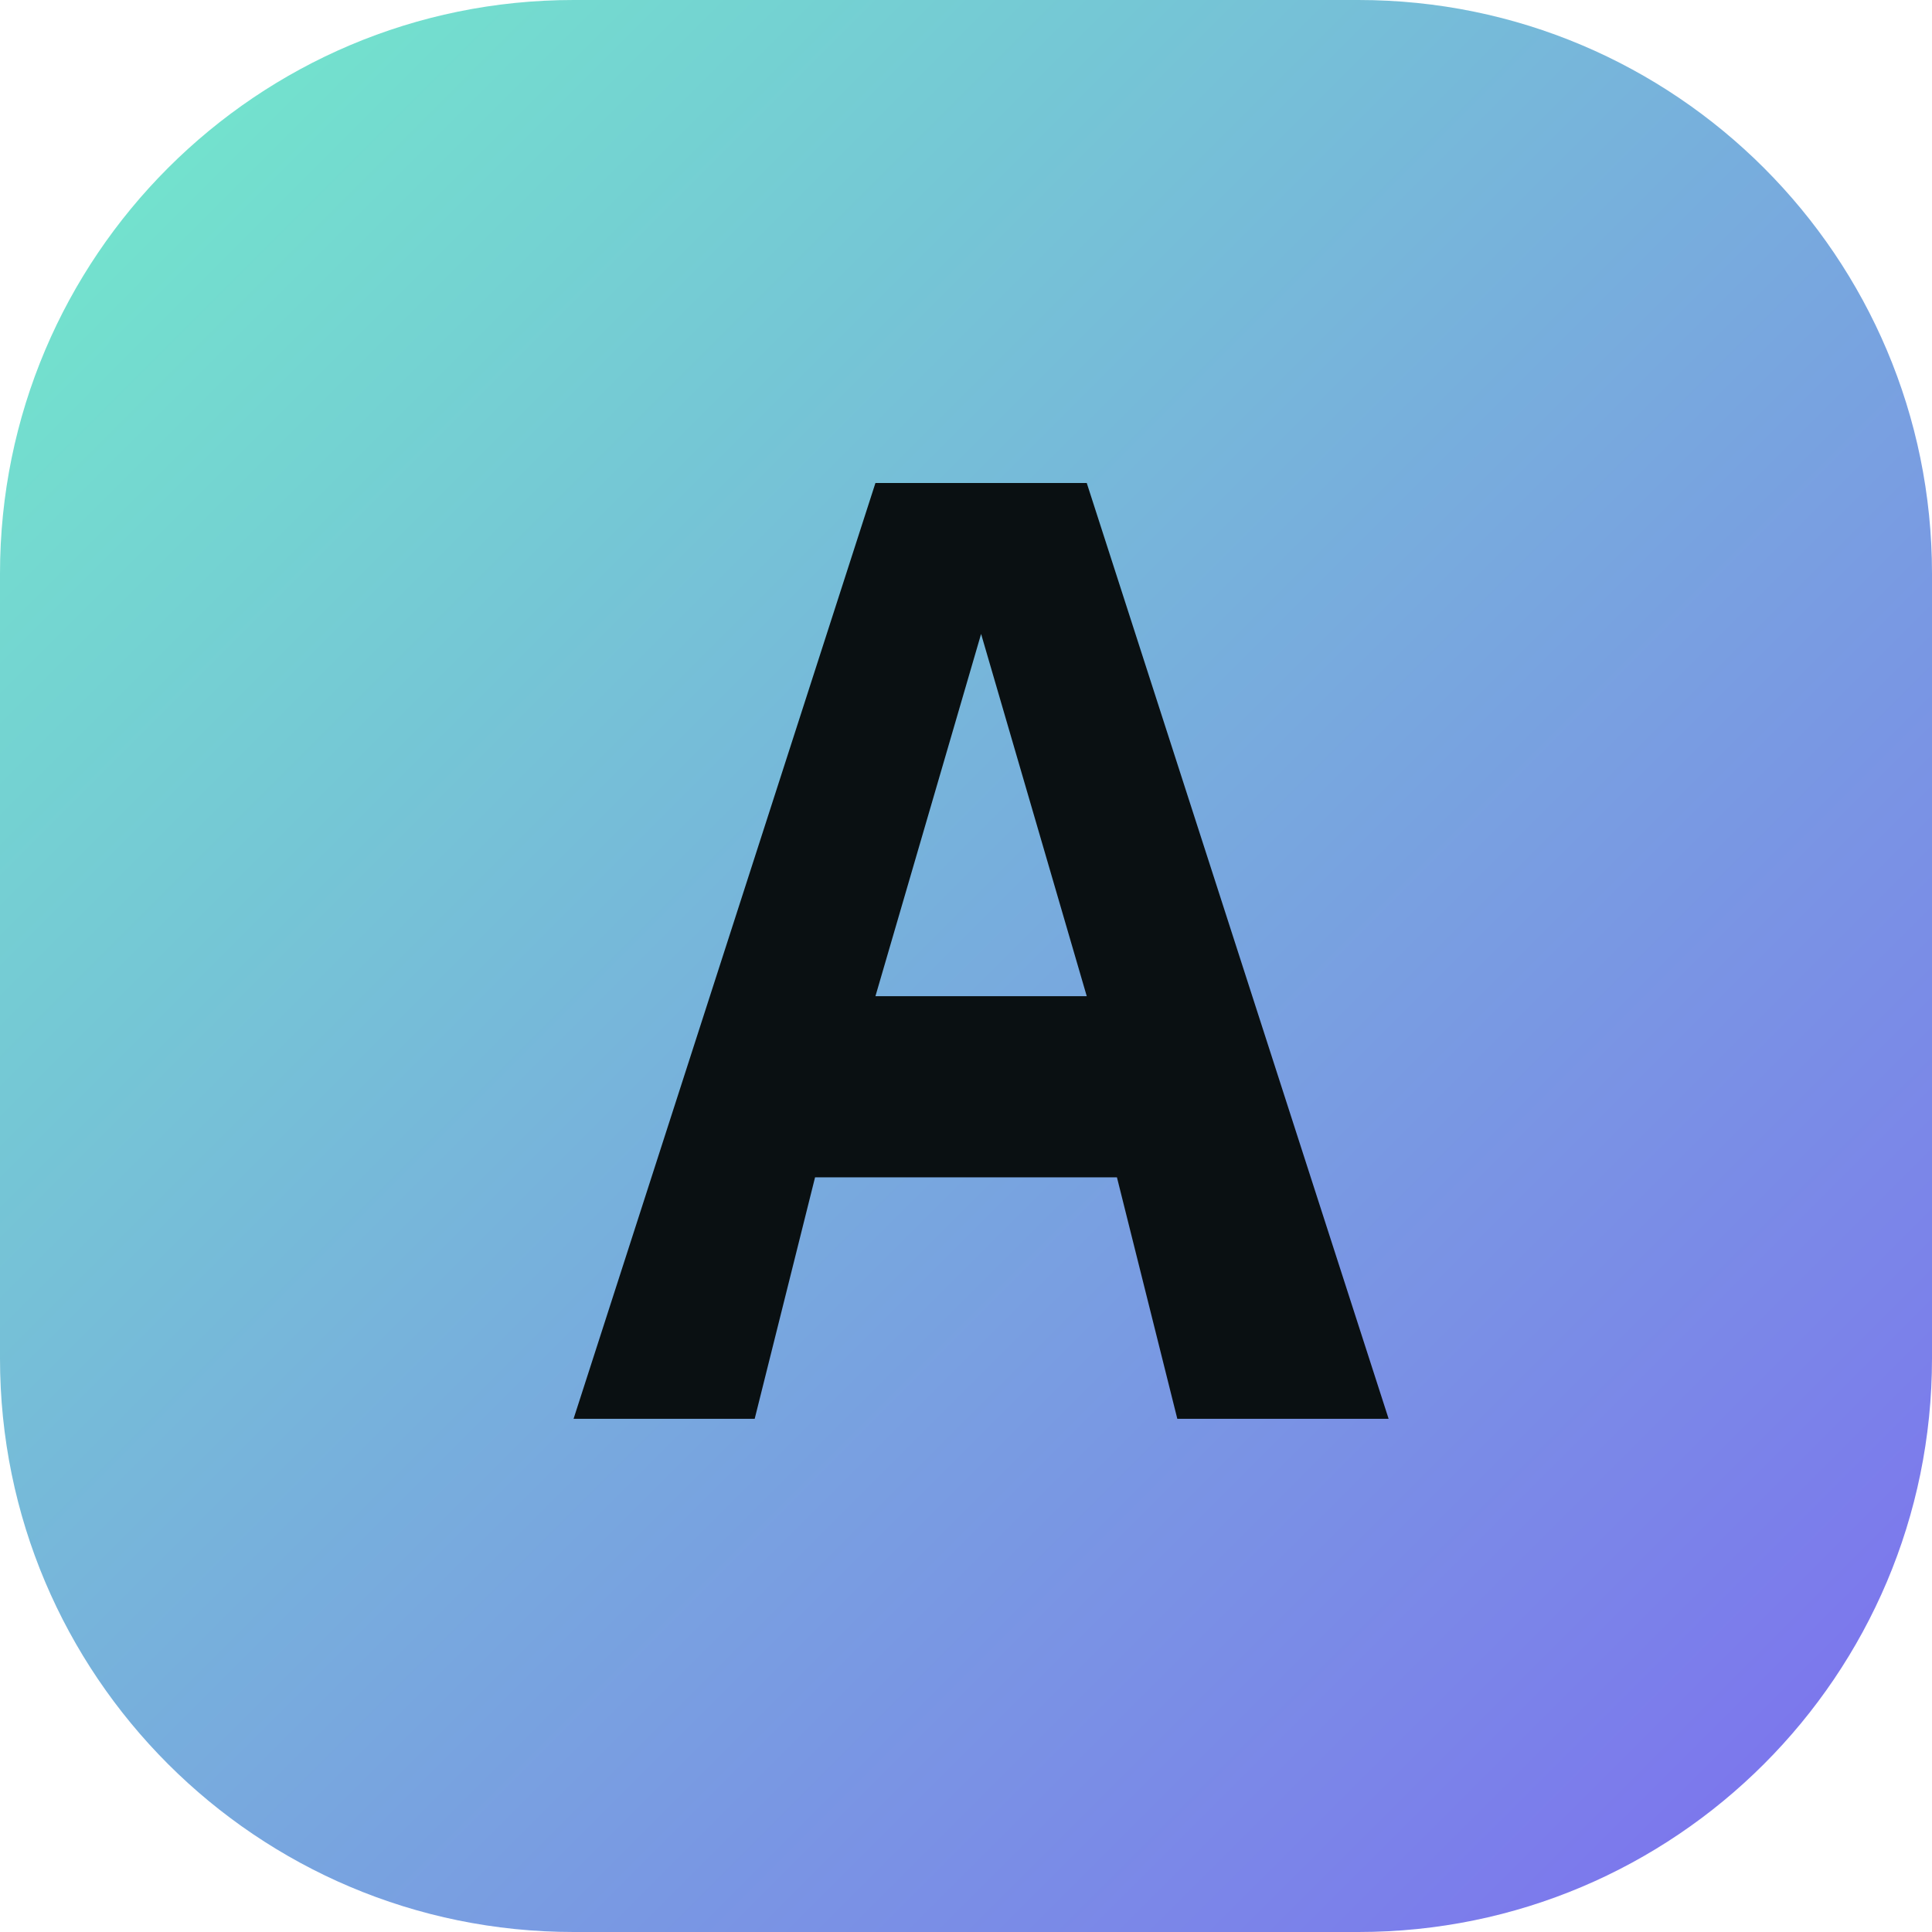
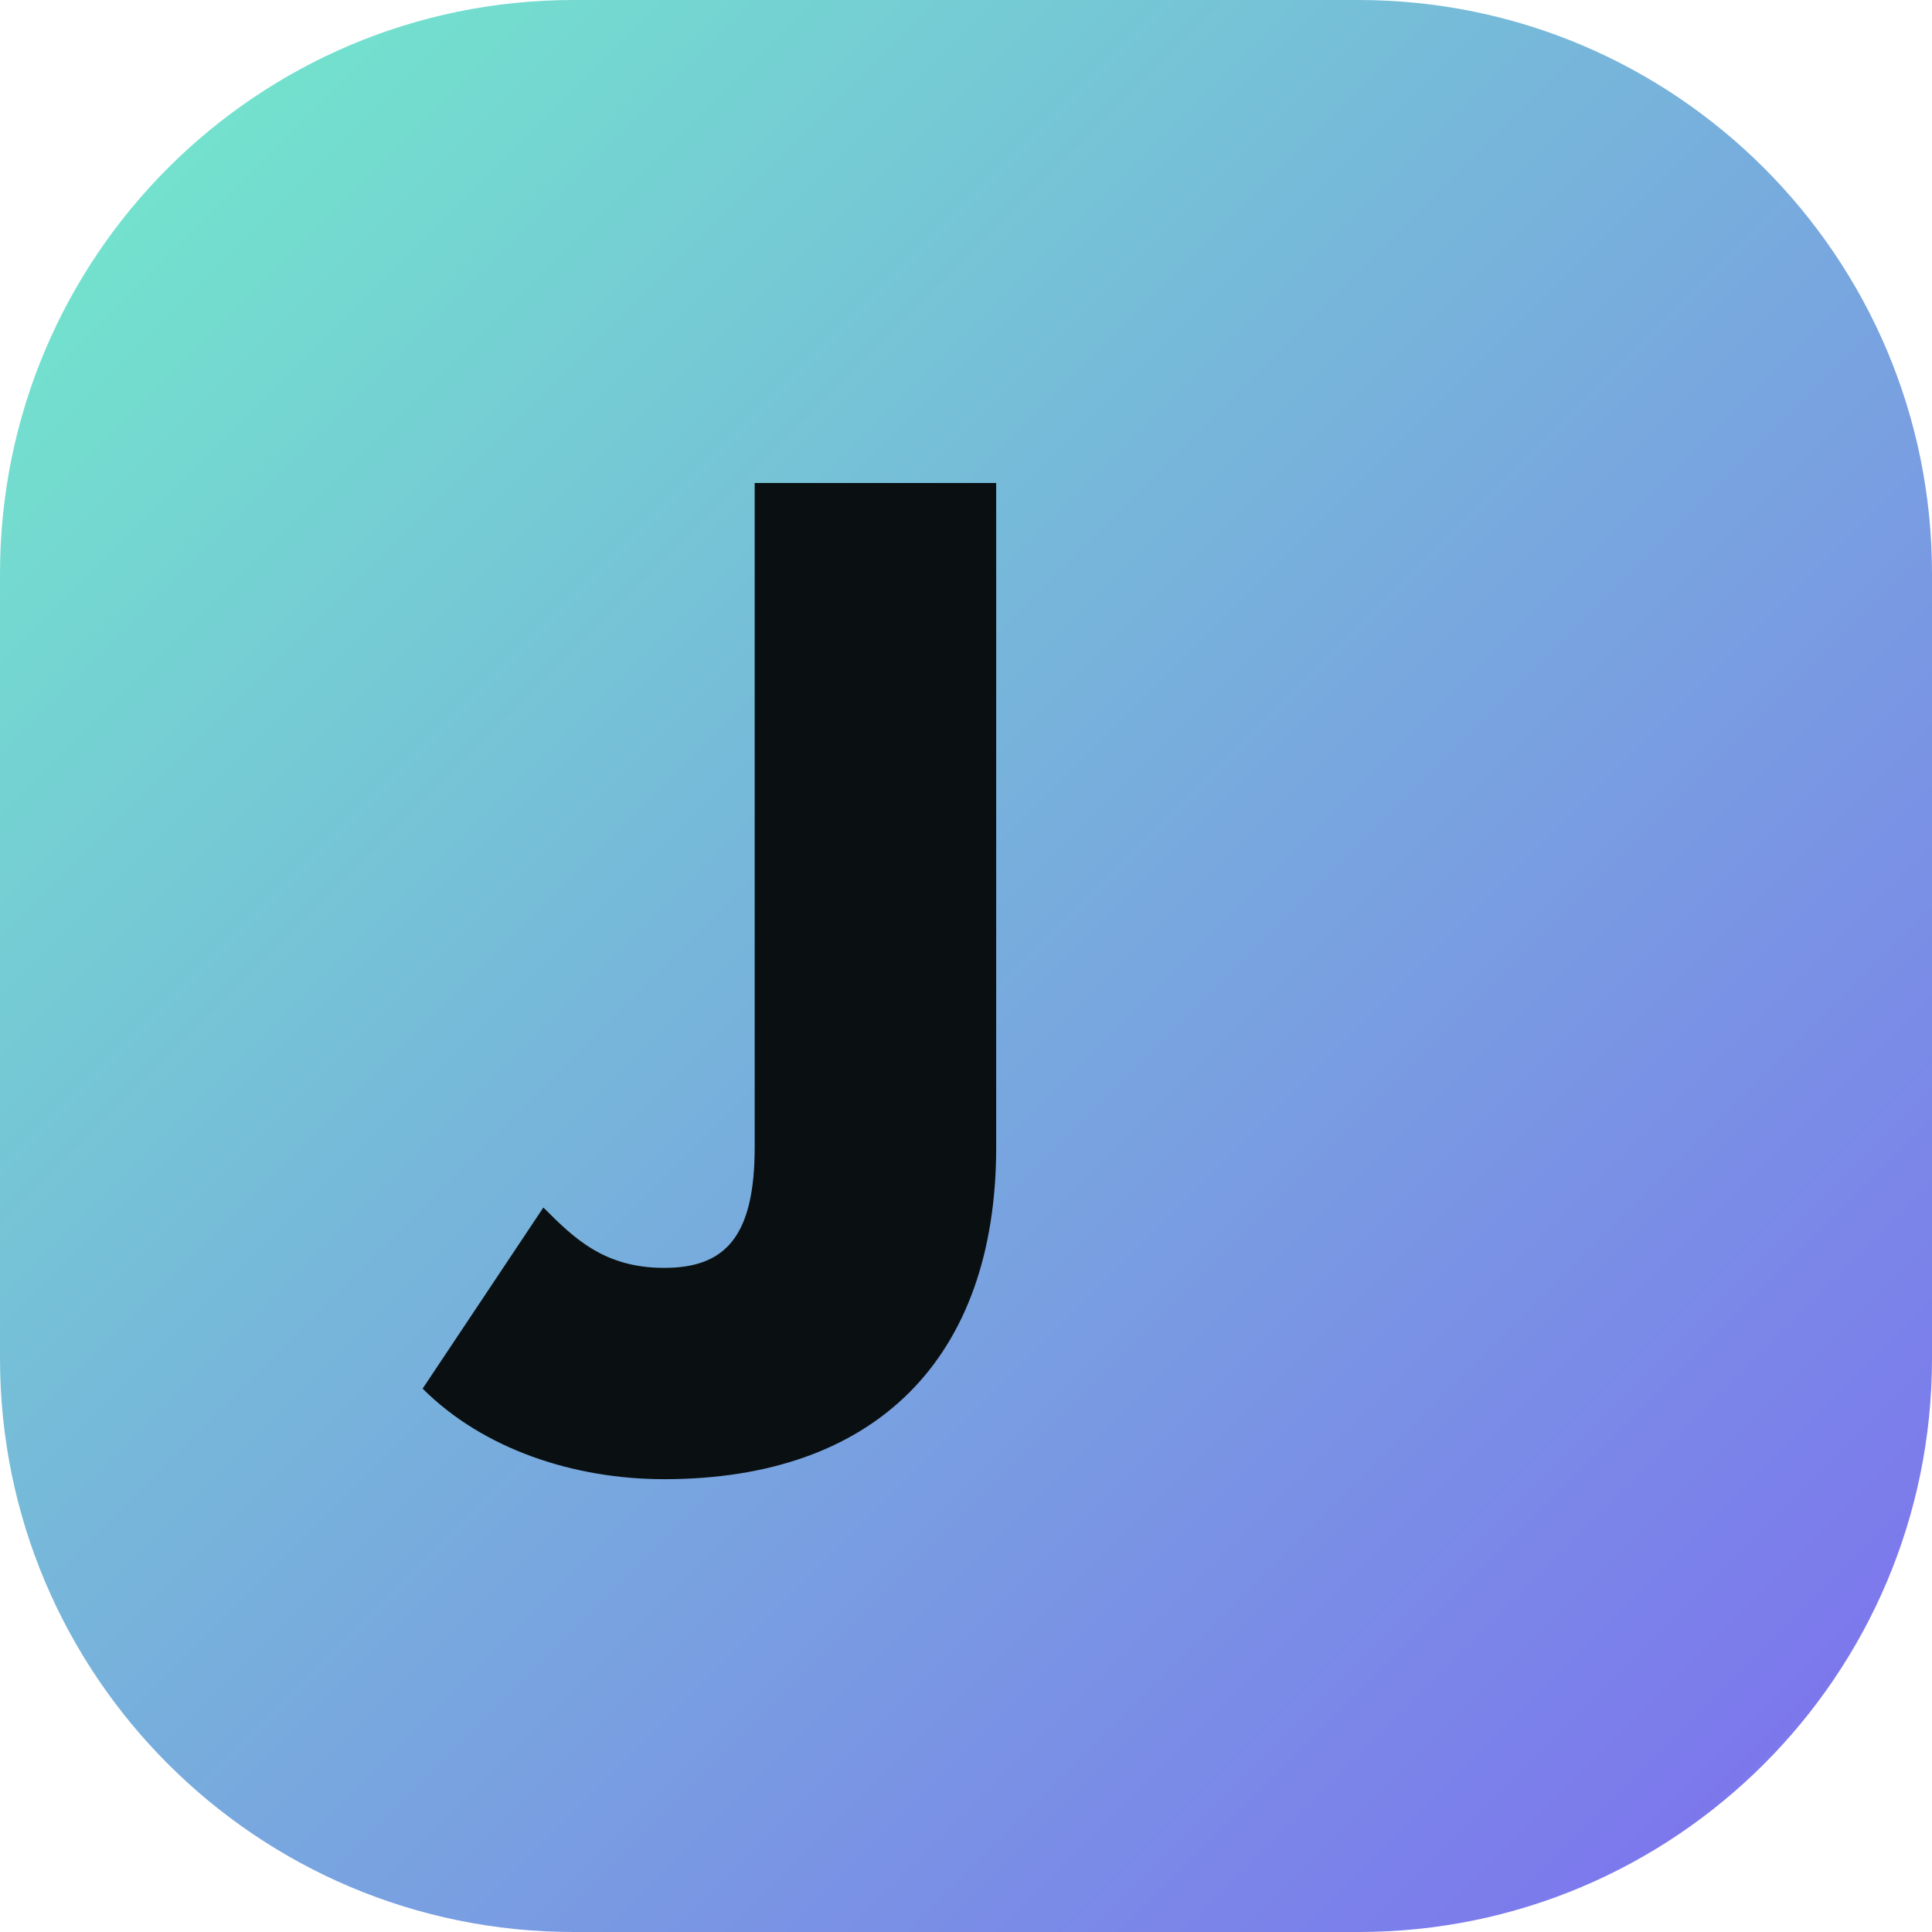
<svg xmlns="http://www.w3.org/2000/svg" viewBox="0 0 64 64">
  <defs>
    <linearGradient id="a" x2="1" y2="1">
      <stop stop-color="#72edca" />
      <stop offset="1" stop-color="#7d6cf0" />
    </linearGradient>
  </defs>
  <rect width="64" height="64" rx="19" fill="url(#a)" />
-   <path d="M19 47 29 16h7l10 31h-7l-2-8H27l-2 8h-6Zm10-14h7l-3.5-12L29 33Z" fill="#0a1012" />
+   <path d="M25 16h8v22c0 7-4 11-11 11-3 0-6-1-8-3l4-6c1 1 2 2 4 2 2 0 3-1 3-4V16Z" fill="#0a1012" />
</svg>
